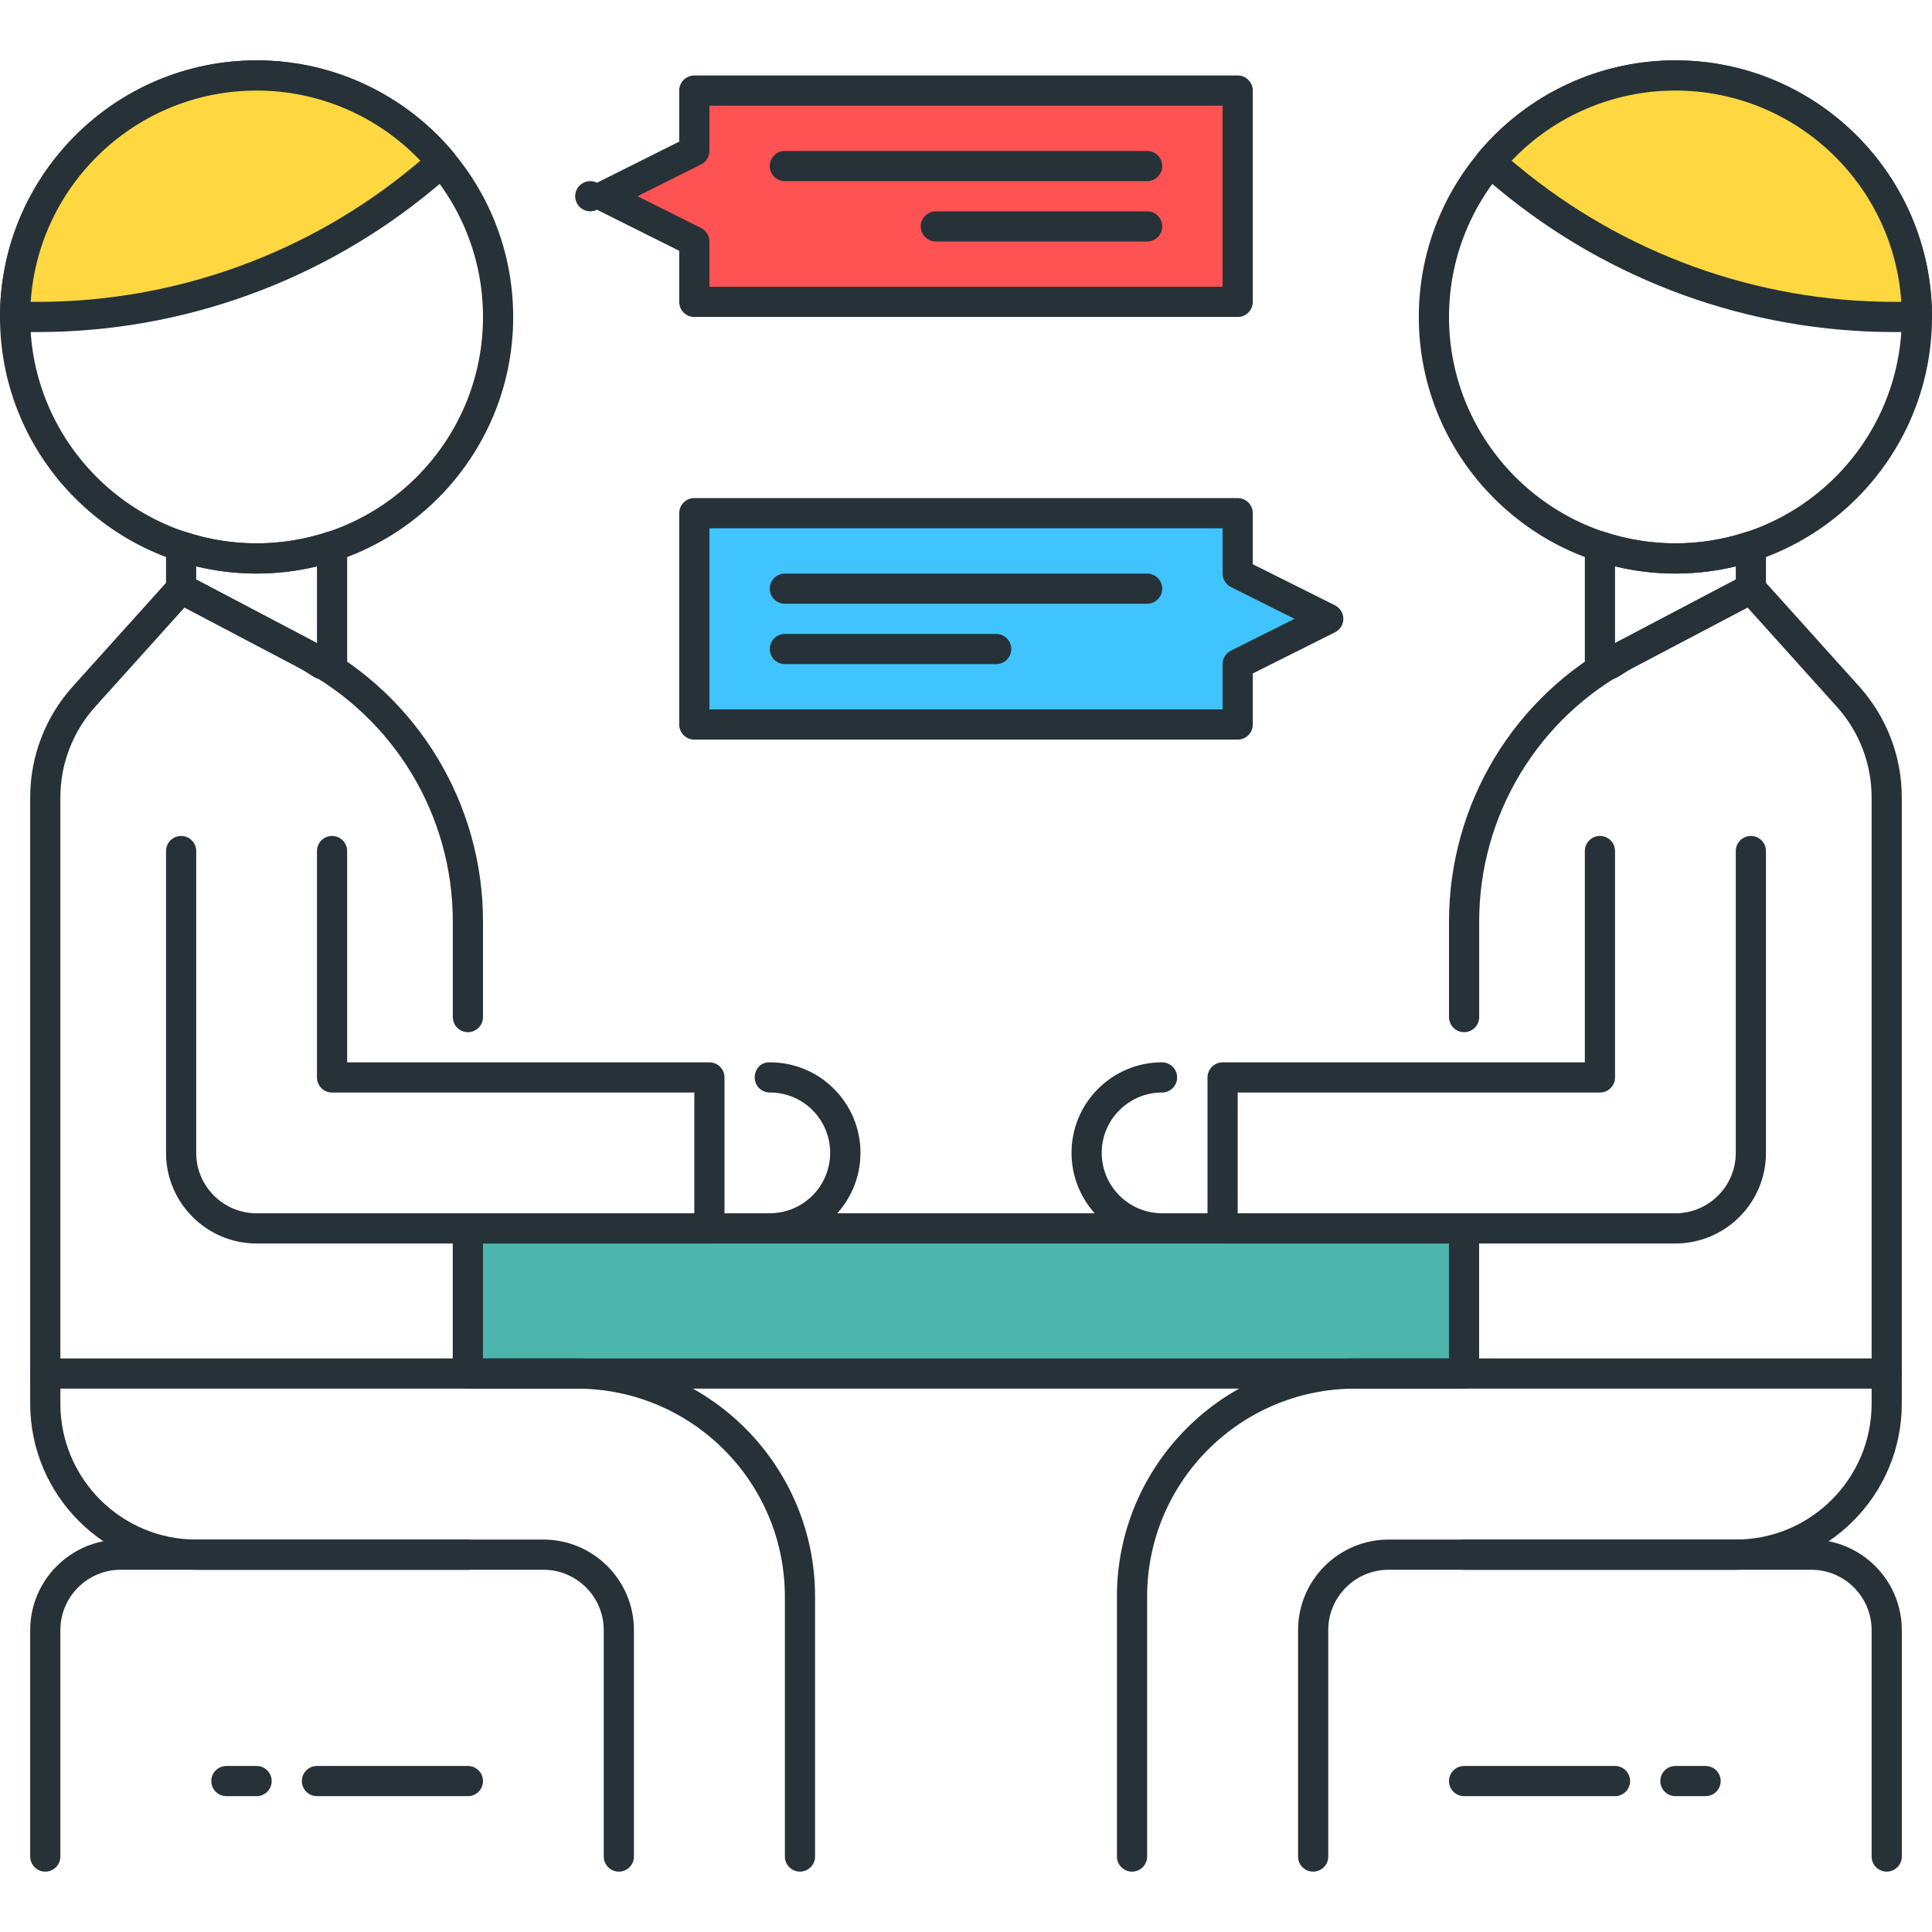
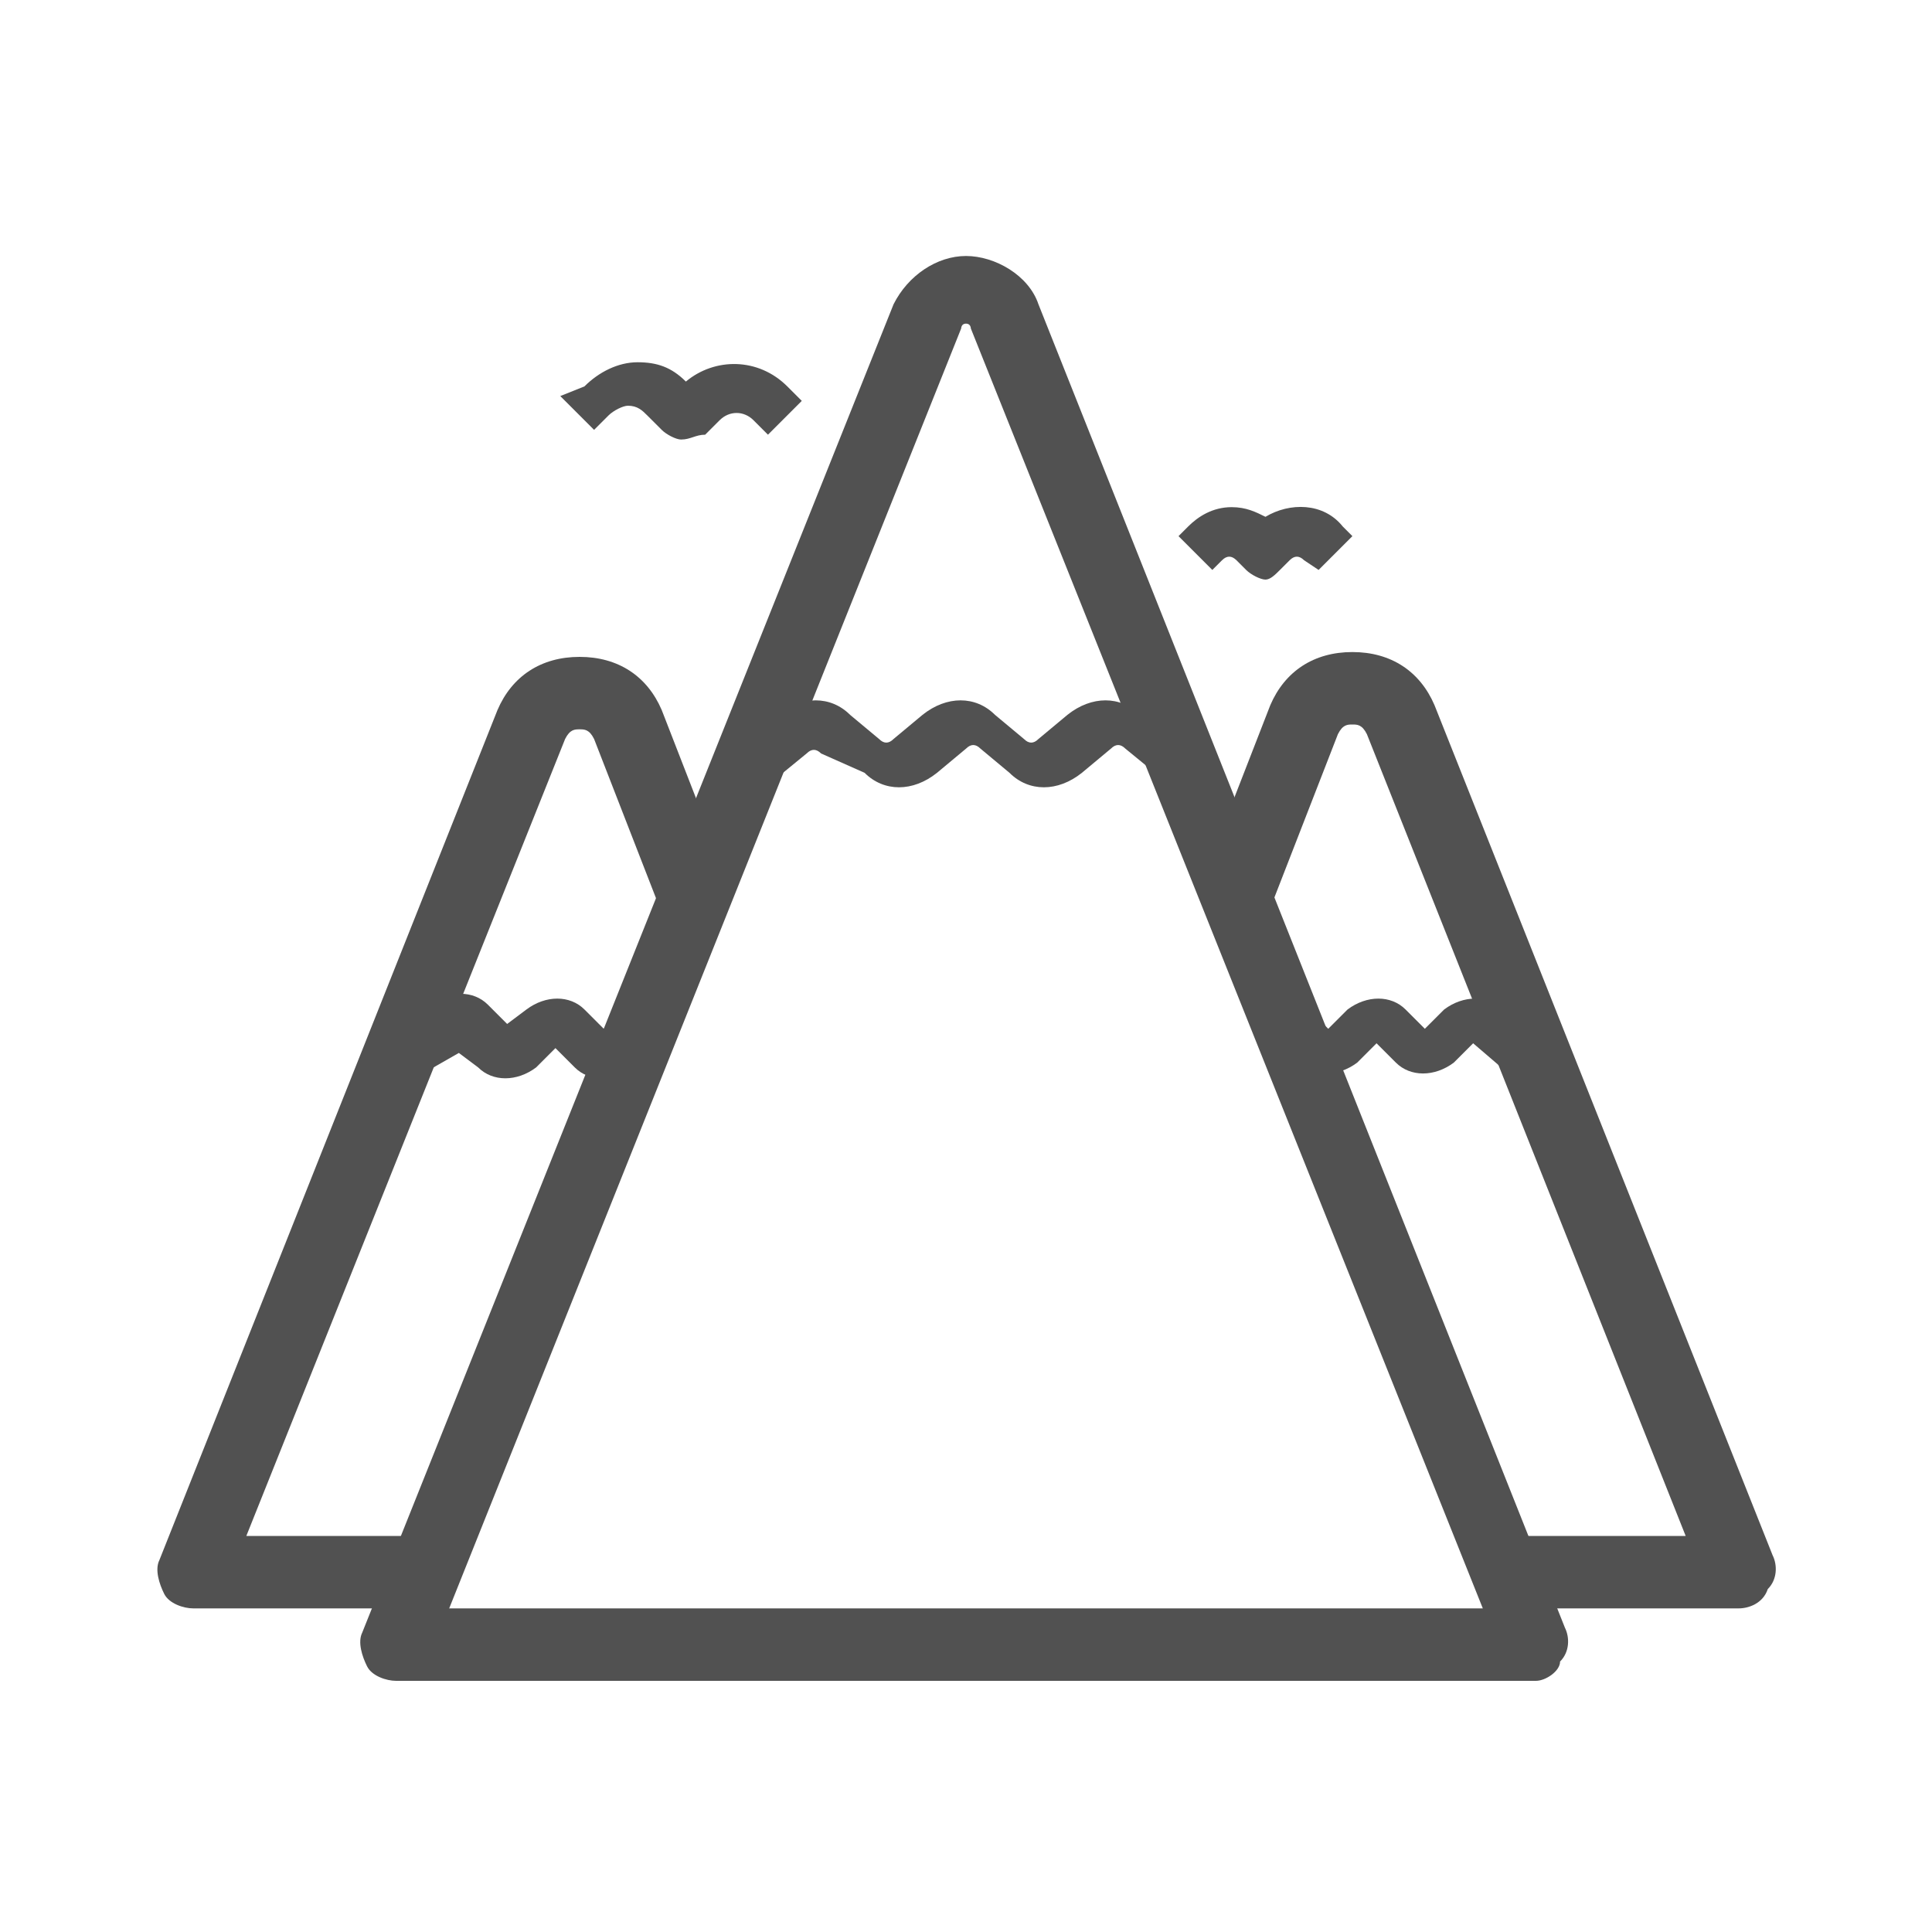
- <svg xmlns="http://www.w3.org/2000/svg" t="1601827545531" class="icon" viewBox="0 0 1024 1024" version="1.1" p-id="2151" width="200" height="200">
+ <svg xmlns="http://www.w3.org/2000/svg" t="1609383620937" class="icon" viewBox="0 0 1024 1024" version="1.1" p-id="5353" width="48" height="48">
  <defs>
    <style type="text/css" />
  </defs>
-   <path d="M247.968 651.072h528V728h-528z" fill="#4DB6AC" p-id="2152" />
-   <path d="M775.968 736h-528a8 8 0 0 1-8-8v-76.928a8 8 0 0 1 8-8h528a8 8 0 0 1 8 8V728a8 8 0 0 1-8 8z m-520-16h512v-60.928h-512V720zM136 304C61.008 304 0 242.992 0 168S61.008 32 136 32 272 93.008 272 168 210.992 304 136 304z m0-256C69.824 48 16 101.824 16 168S69.824 288 136 288s120-53.824 120-120S202.176 48 136 48z" fill="#263238" p-id="2153" />
-   <path d="M224.752 93.984l9.536-7.936A128 128 0 0 0 8 168h12.08c74.784 0 147.2-26.192 204.672-74.016z" fill="#FFD740" p-id="2154" />
-   <path d="M20.08 176H8a8 8 0 0 1-8-8C0 93.008 61.008 32 136 32a135.696 135.696 0 0 1 104.432 48.928 8 8 0 0 1-1.04 11.28l-9.552 7.936A328.528 328.528 0 0 1 20.08 176z m-3.808-16h3.808a312.48 312.48 0 0 0 199.552-72.176h0.016l3.168-2.64A119.68 119.68 0 0 0 136 48c-63.488 0-115.616 49.552-119.728 112zM24 992a8 8 0 0 1-8-8V864c0-26.464 21.536-48 48-48h184a8 8 0 0 1 0 16H64c-17.648 0-32 14.352-32 32v120a8 8 0 0 1-8 8zM376 659.072h-240c-26.464 0-48-21.536-48-48v-160a8 8 0 0 1 16 0v160c0 17.648 14.352 32 32 32H368v-64H176a8 8 0 0 1-8-8v-120a8 8 0 0 1 16 0v112h192a8 8 0 0 1 8 8v80a8 8 0 0 1-8 8z" fill="#263238" p-id="2155" />
-   <path d="M328 992a8 8 0 0 1-8-8V864c0-17.648-14.352-32-32-32H104A88.112 88.112 0 0 1 16 744V422.704c0-21.776 8.016-42.688 22.576-58.88l51.472-57.184a8 8 0 0 1 9.664-1.712l66.528 35.008A167.552 167.552 0 0 1 256 488.592v50.48a8 8 0 0 1-16 0v-50.48a151.6 151.6 0 0 0-81.2-134.496l-61.008-32.112-47.296 52.56A71.792 71.792 0 0 0 32 422.704V744C32 783.696 64.304 816 104 816H288c26.464 0 48 21.536 48 48v120a8 8 0 0 1-8 8z" fill="#263238" p-id="2156" />
-   <path d="M176 360h-5.408a8.064 8.064 0 0 1-4.16-1.152l-3.12-1.984a54.032 54.032 0 0 0-4.512-2.768l-66.512-35.008A8 8 0 0 1 88 312v-22.464a8 8 0 0 1 10.496-7.584 119.76 119.76 0 0 0 75.008 0 8 8 0 0 1 10.496 7.584V352a8 8 0 0 1-8 8z m-72-52.832l62.256 32.768 1.744 0.976v-40.768a135.248 135.248 0 0 1-64 0v7.024zM424 992a8 8 0 0 1-8-8v-137.792A110.336 110.336 0 0 0 305.792 736H24a8 8 0 0 1 0-16h281.792C375.392 720 432 776.608 432 846.208V984a8 8 0 0 1-8 8zM408.112 659.056a8 8 0 1 1 0-16 32.032 32.032 0 0 0 22.56-54.64 31.84 31.84 0 0 0-22.144-9.36 6.736 6.736 0 0 1-2.4-0.224l-0.064-0.016a8 8 0 0 1-6-8.736c0.48-4.064 3.552-7.2 8-7.024 12.816 0 24.864 4.992 33.92 14.032 9.072 9.072 14.08 21.136 14.08 33.968a48.08 48.08 0 0 1-47.728 48h-0.224zM888 304c-74.992 0-136-61.008-136-136S813.008 32 888 32 1024 93.008 1024 168 962.992 304 888 304z m0-256C821.824 48 768 101.824 768 168s53.824 120 120 120 120-53.824 120-120S954.176 48 888 48z" fill="#263238" p-id="2157" />
-   <path d="M799.248 93.984l-9.536-7.936A128 128 0 0 1 1016 168h-12.08c-74.784 0-147.2-26.192-204.672-74.016z" fill="#FFD740" p-id="2158" />
-   <path d="M1016 176h-12.08a328.64 328.64 0 0 1-209.792-75.856h0.016l-9.552-7.936a7.968 7.968 0 0 1-1.04-11.28A135.76 135.76 0 0 1 888 32c74.992 0 136 61.008 136 136a8 8 0 0 1-8 8zM801.184 85.184l3.168 2.64h0.016A312.512 312.512 0 0 0 1003.92 160h3.808c-4.128-62.448-56.256-112-119.728-112a119.68 119.68 0 0 0-86.816 37.184zM1000 992a8 8 0 0 1-8-8V864c0-17.648-14.352-32-32-32H776a8 8 0 0 1 0-16H960c26.464 0 48 21.536 48 48v120a8 8 0 0 1-8 8zM888 659.072h-240a8 8 0 0 1-8-8v-80a8 8 0 0 1 8-8h192v-112a8 8 0 0 1 16 0v120a8 8 0 0 1-8 8H656v64h232c17.648 0 32-14.352 32-32v-160a8 8 0 0 1 16 0v160c0 26.48-21.536 48-48 48z" fill="#263238" p-id="2159" />
-   <path d="M696 992a8 8 0 0 1-8-8V864c0-26.464 21.536-48 48-48h184c39.696 0 72-32.304 72-72V422.704c0-17.808-6.56-34.928-18.48-48.16l-47.296-52.56-61.024 32.112A151.6 151.6 0 0 0 784 488.592v50.48a8 8 0 0 1-16 0v-50.48c0-62.544 34.384-119.52 89.728-148.656l66.544-35.008a8.032 8.032 0 0 1 9.664 1.712l51.472 57.184a87.888 87.888 0 0 1 22.576 58.88V744c0 48.512-39.488 88-88 88H736c-17.648 0-32 14.352-32 32v120a8 8 0 0 1-8 8z" fill="#263238" p-id="2160" />
-   <path d="M853.408 360H848a8 8 0 0 1-8-8v-62.464a8 8 0 0 1 10.496-7.584 119.76 119.76 0 0 0 75.008 0 8 8 0 0 1 10.496 7.584V312a7.968 7.968 0 0 1-4.288 7.072l-66.496 35.008c-1.6 0.832-3.056 1.792-4.528 2.768l-3.12 1.984a7.936 7.936 0 0 1-4.16 1.168z m2.592-59.856v40.768a62.08 62.08 0 0 1 1.76-0.976l62.24-32.768v-7.024a135.248 135.248 0 0 1-64 0zM600 992a8 8 0 0 1-8-8v-137.792C592 776.608 648.608 720 718.208 720H1000a8 8 0 0 1 0 16H718.208A110.336 110.336 0 0 0 608 846.208V984a8 8 0 0 1-8 8zM615.936 659.072l-0.56-0.016a48.08 48.08 0 0 1-47.44-48c0-12.832 4.992-24.896 14.08-33.968a47.712 47.712 0 0 1 33.92-14.032h0.08a8 8 0 1 1-0.224 16c-8.48 0.032-16.448 3.36-22.464 9.36-6.064 6.048-9.392 14.08-9.392 22.64 0 17.632 14.336 31.968 31.952 32a8.016 8.016 0 0 1 0.048 16.016z" fill="#263238" p-id="2161" />
-   <path d="M656 304v-32H368v112h288v-32l48-24z" fill="#40C4FF" p-id="2162" />
-   <path d="M656 392H368a8 8 0 0 1-8-8v-112a8 8 0 0 1 8-8h288a8 8 0 0 1 8 8v27.056l43.584 21.776a8 8 0 0 1 0 14.304L664 356.944V384a8 8 0 0 1-8 8z m-280-16h272V352a8 8 0 0 1 4.416-7.152l33.68-16.848-33.68-16.848A8 8 0 0 1 648 304v-24h-272v96z" fill="#263238" p-id="2163" />
-   <path d="M608 320H416a8 8 0 0 1 0-16h192a8 8 0 0 1 0 16zM528 352h-112a8 8 0 0 1 0-16h112a8 8 0 0 1 0 16z" fill="#263238" p-id="2164" />
-   <path d="M368 80V48h288v112H368V128l-48-24z" fill="#FF5252" p-id="2165" />
-   <path d="M656 168H368a8 8 0 0 1-8-8V132.944l-43.584-21.776a8 8 0 1 1 0-14.32L360 75.056V48a8 8 0 0 1 8-8h288a8 8 0 0 1 8 8v112a8 8 0 0 1-8 8z m-280-16h272v-96h-272V80a8 8 0 0 1-4.416 7.152L337.888 104l33.68 16.848A8 8 0 0 1 376 128v24zM368 80h0.16H368z" fill="#263238" p-id="2166" />
-   <path d="M608 88H416" fill="#FF5252" p-id="2167" />
-   <path d="M608 96H416a8 8 0 0 1 0-16h192a8 8 0 0 1 0 16z" fill="#263238" p-id="2168" />
-   <path d="M608 120h-112" fill="#FF5252" p-id="2169" />
-   <path d="M608 128h-112a8 8 0 0 1 0-16h112a8 8 0 0 1 0 16z" fill="#263238" p-id="2170" />
-   <path d="M856 952h-80a8 8 0 0 1 0-16h80a8 8 0 0 1 0 16z" fill="#263238" p-id="2171" />
-   <path d="M904 952h-16a8 8 0 0 1 0-16h16a8 8 0 0 1 0 16z" fill="#263238" p-id="2172" />
-   <path d="M248 952h-80a8 8 0 0 1 0-16h80a8 8 0 0 1 0 16z" fill="#263238" p-id="2173" />
-   <path d="M136 952h-16a8 8 0 0 1 0-16h16a8 8 0 0 1 0 16z" fill="#263238" p-id="2174" />
+   <path d="M225.28 852.48H102.4c-5.12 0-12.8-2.56-15.36-7.68-2.56-5.12-5.12-12.8-2.56-17.92l179.2-450.56c7.68-17.92 23.04-28.16 43.52-28.16s35.84 10.24 43.52 28.16l35.84 92.16-35.84 15.36-35.84-92.16c-2.56-5.12-5.12-5.12-7.68-5.12s-5.12 0-7.68 5.12L130.56 814.08h94.72v38.4z" p-id="5354" fill="#515151" />
+   <path d="M225.28 568.32l-15.36-20.48 17.92-15.36c10.24-7.68 23.04-7.68 30.72 0l10.24 10.24 10.24-7.68c10.24-7.68 23.04-7.68 30.72 0l10.24 10.24 10.24-10.24c10.24-7.68 23.04-7.68 30.72 0l-15.36 20.48-10.24 10.24c-10.24 7.68-23.04 7.68-30.72 0l-10.24-10.24-10.24 10.24c-10.24 7.68-23.04 7.68-30.72 0l-10.24-7.68-17.92 10.24zM921.6 852.48h-122.88v-38.4h94.72l-168.96-424.96c-2.56-5.12-5.12-5.12-7.68-5.12s-5.12 0-7.68 5.12l-35.84 92.16-35.84-15.36 35.84-92.16c7.68-17.92 23.04-28.16 43.52-28.16s35.84 10.24 43.52 28.16l179.2 450.56c2.56 5.12 2.56 12.8-2.56 17.92-2.56 7.68-10.24 10.24-15.36 10.24z" p-id="5355" fill="#515151" />
+   <path d="M798.72 568.32l-17.92-15.36-10.24 10.24c-10.24 7.68-23.04 7.68-30.72 0l-10.24-10.24-10.24 10.24c-10.24 7.68-23.04 7.68-30.72 0l-10.24-7.68-15.36-20.48c10.24-7.68 23.04-7.68 30.72 0l10.24 10.24 10.24-10.24c10.24-7.68 23.04-7.68 30.72 0l10.24 10.24 10.24-10.24c10.24-7.68 23.04-7.68 30.72 0l17.92 15.36-15.36 17.92z" p-id="5356" fill="#515151" />
+   <path d="M814.08 890.88H209.92c-5.12 0-12.8-2.56-15.36-7.68-2.56-5.12-5.12-12.8-2.56-17.92l281.6-704c7.68-15.36 23.04-25.6 38.4-25.6s33.28 10.24 38.4 25.6l279.04 701.44c2.56 5.12 2.56 12.8-2.56 17.92 0 5.12-7.68 10.24-12.8 10.24zM238.08 852.48h547.84L514.56 174.08s0-2.56-2.56-2.56-2.56 2.56-2.56 2.56L238.08 852.48z" p-id="5357" fill="#515151" />
+   <path d="M624.64 419.84l-28.16-23.04c-2.56-2.56-5.12-2.56-7.68 0l-15.36 12.8c-12.8 10.24-28.16 10.24-38.4 0l-15.36-12.8c-2.56-2.56-5.12-2.56-7.68 0l-15.36 12.8c-12.8 10.24-28.16 10.24-38.4 0l-23.04-10.24c-2.56-2.56-5.12-2.56-7.68 0l-28.16 23.04-15.36-20.48 28.16-23.04c12.8-10.24 28.16-10.24 38.4 0l15.36 12.8c2.56 2.56 5.12 2.56 7.68 0l15.36-12.8c12.8-10.24 28.16-10.24 38.4 0l15.36 12.8c2.56 2.56 5.12 2.56 7.68 0l15.36-12.8c12.8-10.24 28.16-10.24 38.4 0l28.16 23.04-7.68 17.92zM360.96 232.96c-2.56 0-7.68-2.56-10.24-5.12l-7.68-7.68c-2.56-2.56-5.12-5.12-10.24-5.12-2.56 0-7.68 2.56-10.24 5.12l-7.68 7.68-17.92-17.92 12.8-5.12c7.68-7.68 17.92-12.8 28.16-12.8 10.24 0 17.92 2.56 25.6 10.24 15.36-12.8 38.4-12.8 53.76 2.56l7.68 7.68-17.92 17.92-7.68-7.68c-5.12-5.12-12.8-5.12-17.92 0l-7.68 7.68c-5.12 0-7.68 2.56-12.8 2.56zM670.72 307.2c-2.56 0-7.68-2.56-10.24-5.12l-5.12-5.12c-2.56-2.56-5.12-2.56-7.68 0l-5.12 5.12-17.92-17.92 5.12-5.12c5.12-5.12 12.8-10.24 23.04-10.24 7.68 0 12.8 2.56 17.92 5.12 12.8-7.68 30.72-7.68 40.96 5.12l5.12 5.12-17.92 17.92-7.68-5.12c-2.56-2.56-5.12-2.56-7.68 0l-5.12 5.12c-2.56 2.56-5.12 5.12-7.68 5.12z" p-id="5358" fill="#515151" />
</svg>
